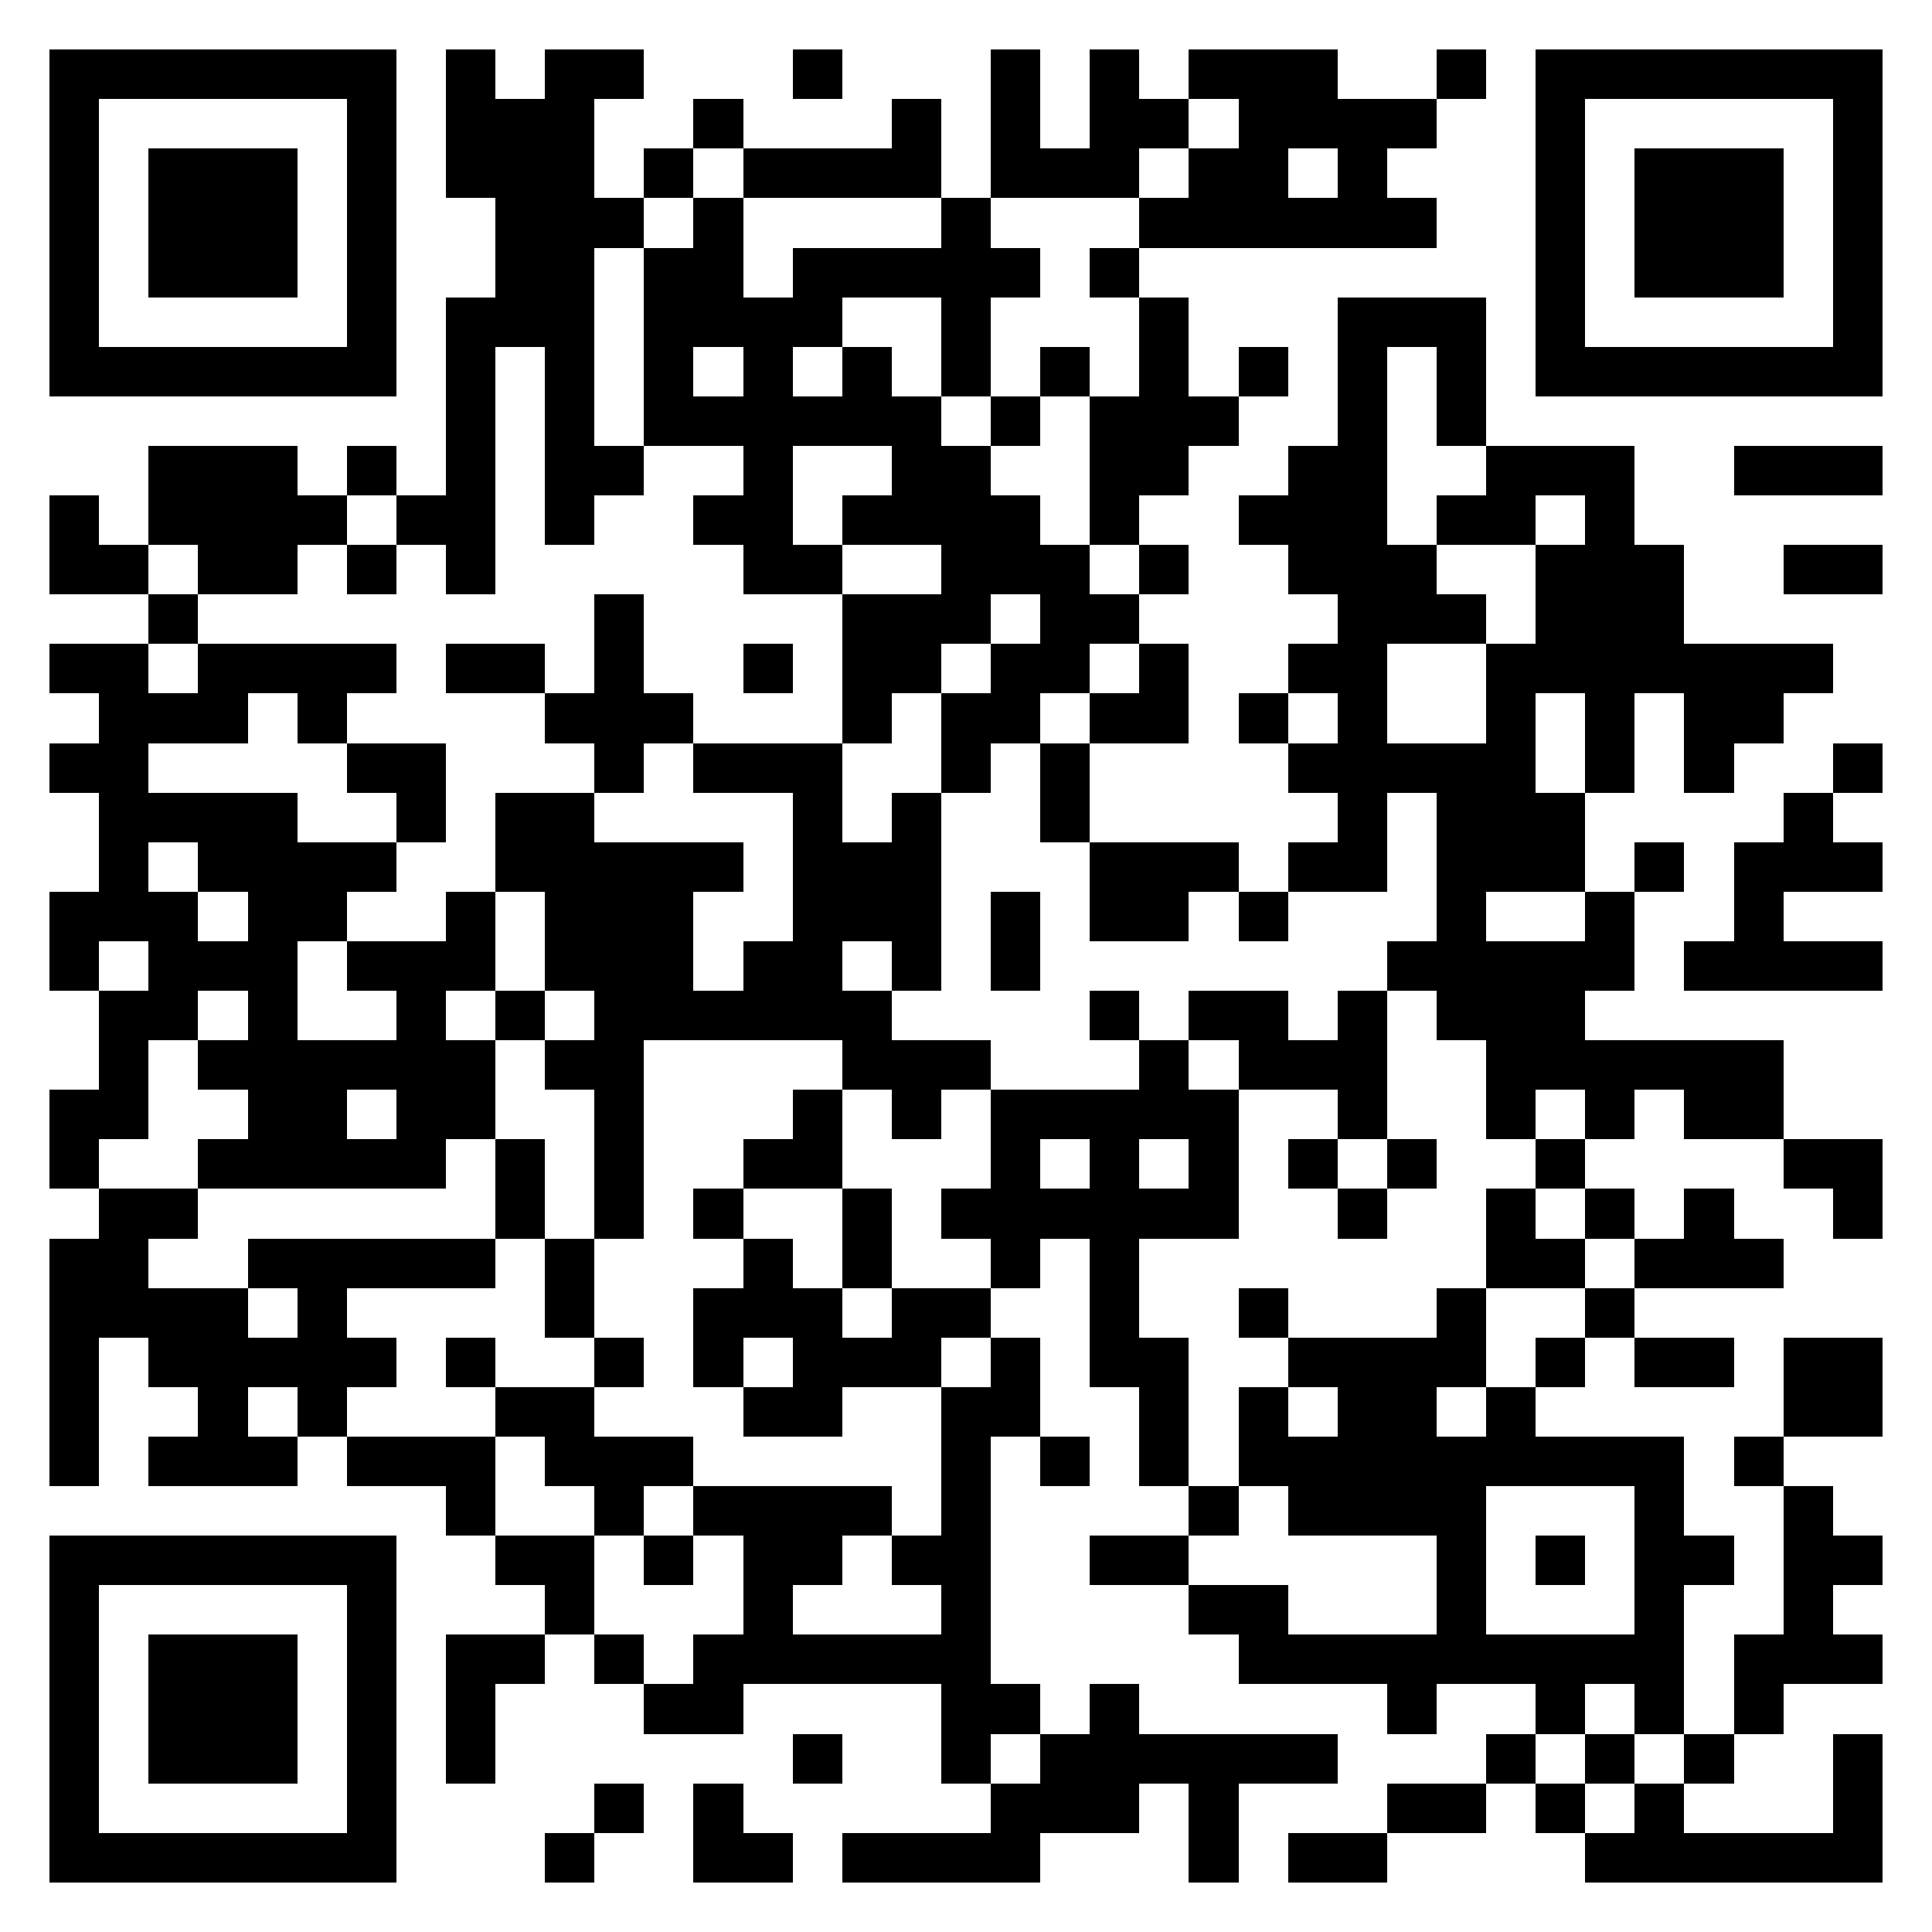
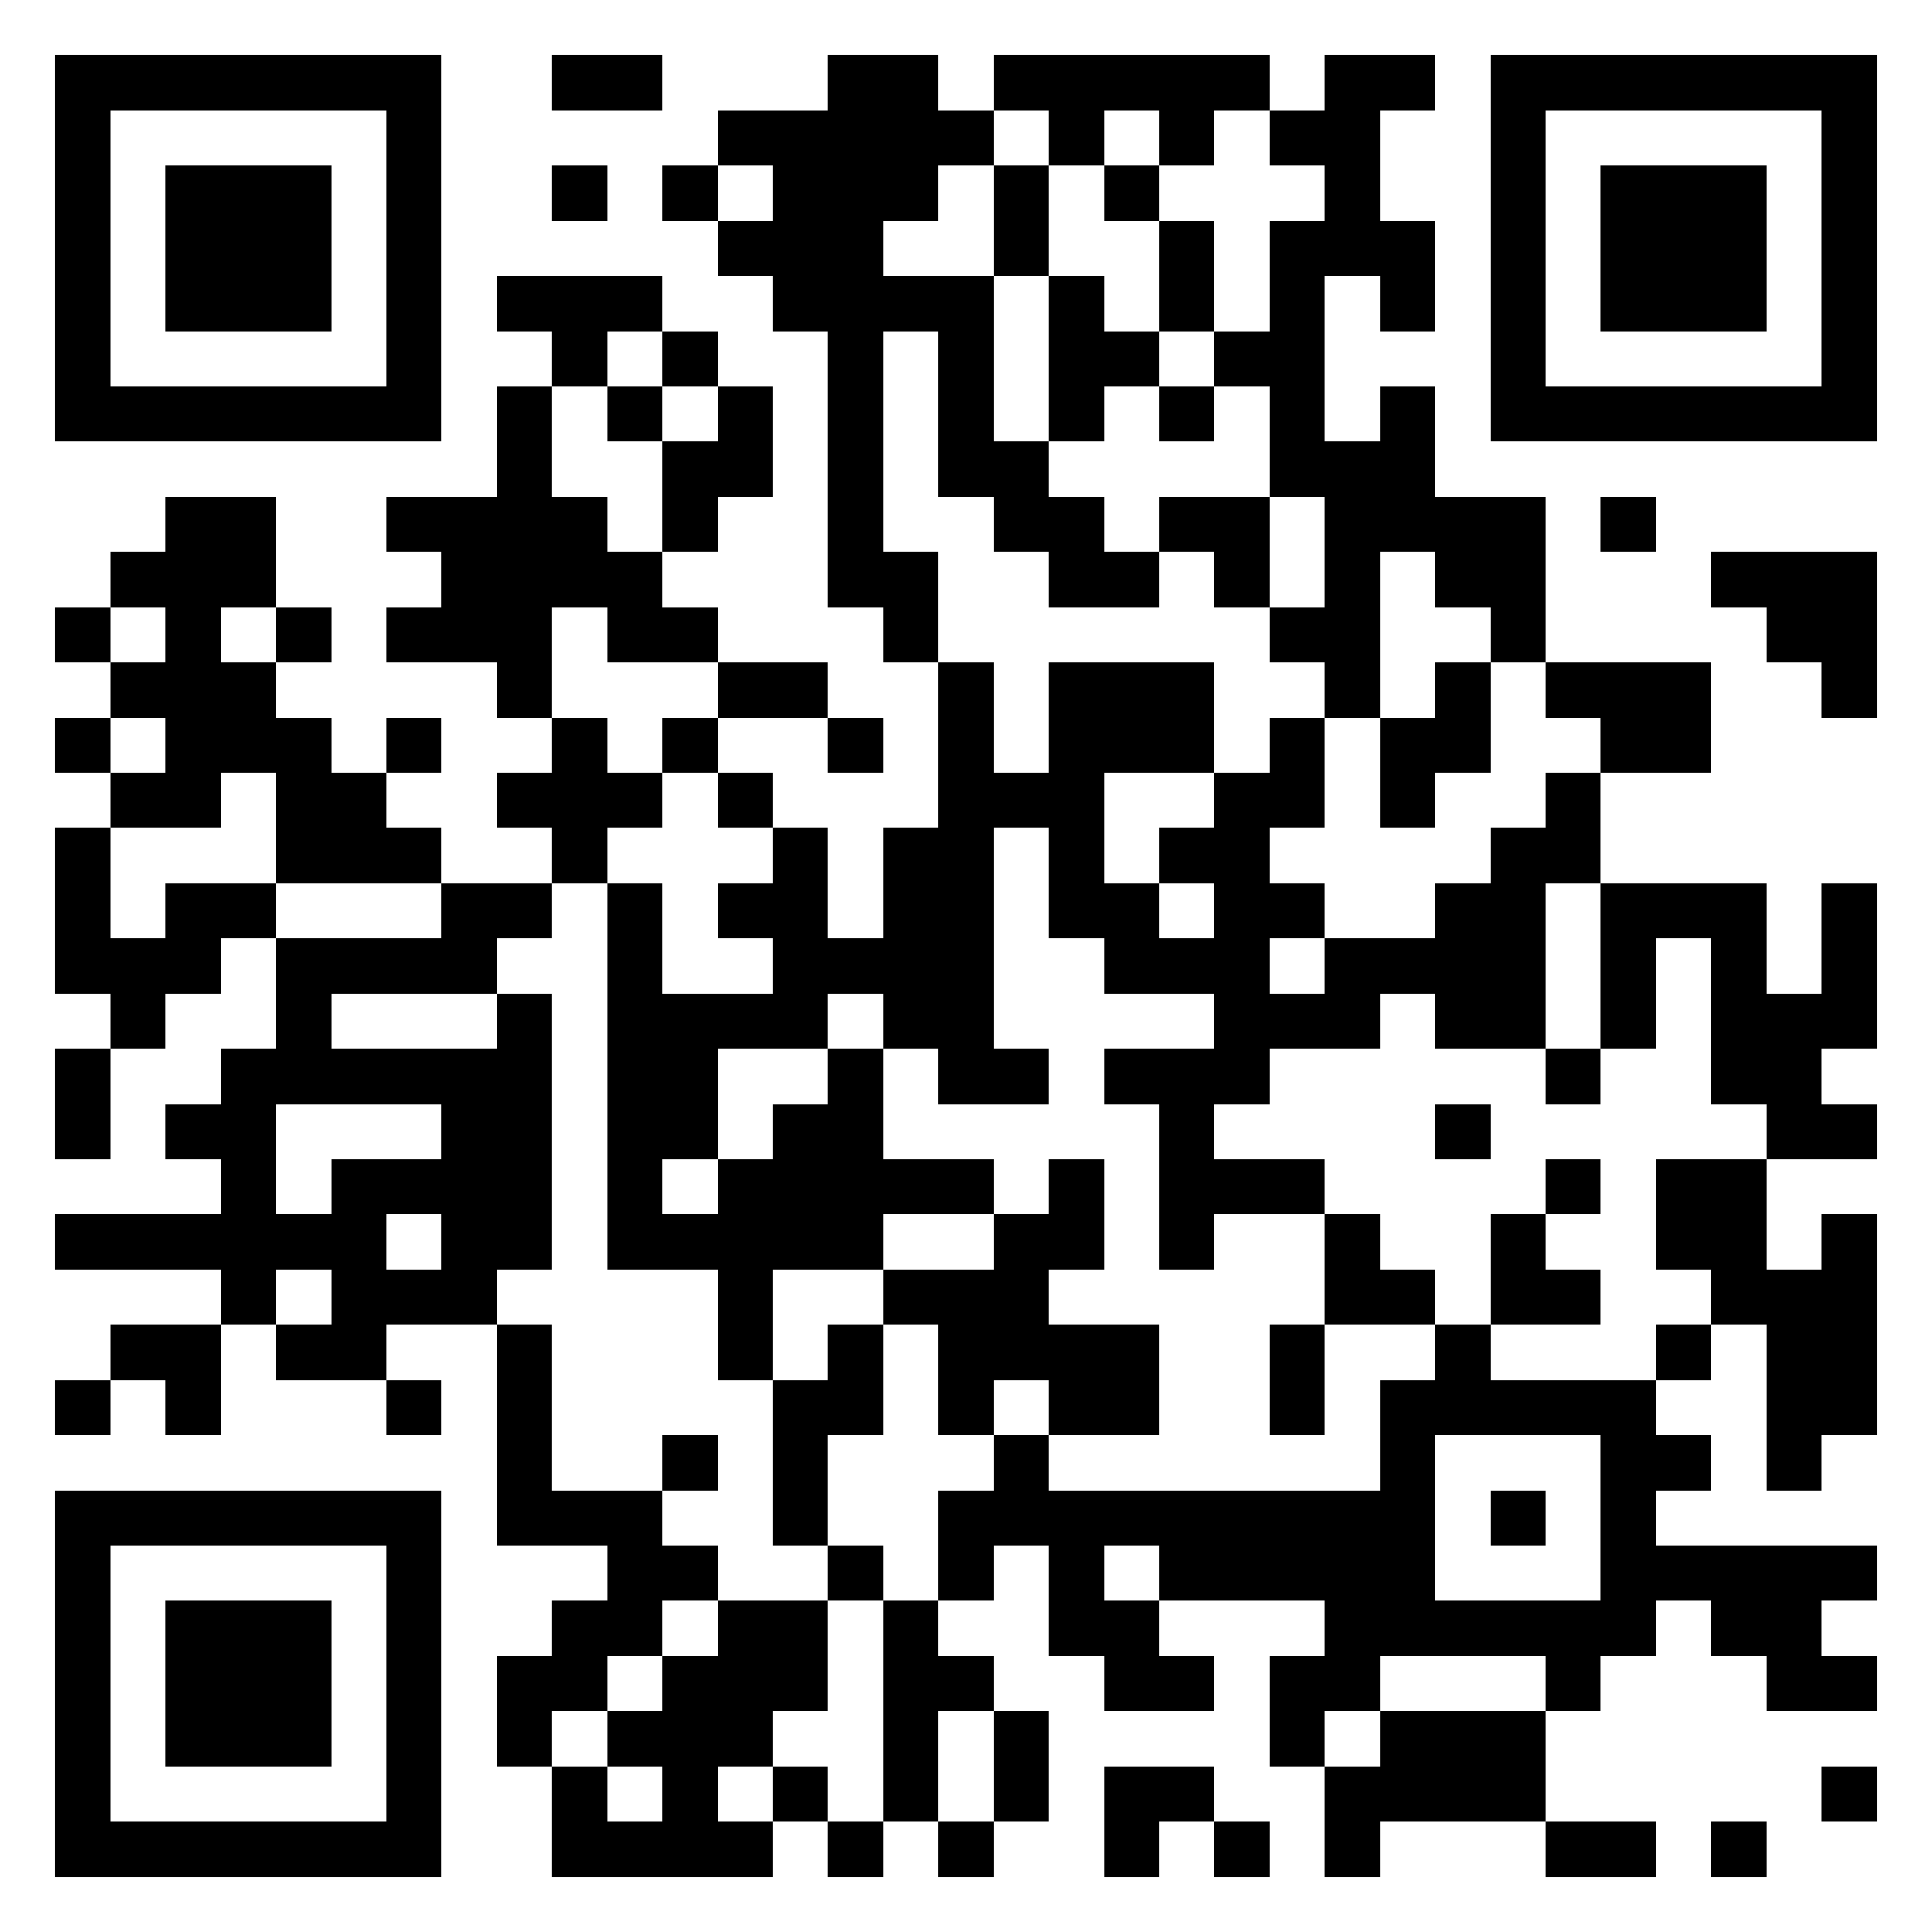
- <svg xmlns="http://www.w3.org/2000/svg" width="900" height="900" viewBox="0 0 39 39" shape-rendering="crispEdges">
-   <path fill="#ffffff" d="M0 0h39v39H0z" />
-   <path stroke="#000000" d="M1 1.5h7m1 0h1m1 0h2m3 0h1m3 0h1m1 0h1m1 0h3m2 0h1m1 0h7M1 2.5h1m5 0h1m1 0h3m2 0h1m3 0h1m1 0h1m1 0h2m1 0h4m2 0h1m5 0h1M1 3.5h1m1 0h3m1 0h1m1 0h3m1 0h1m1 0h4m1 0h3m1 0h2m1 0h1m3 0h1m1 0h3m1 0h1M1 4.5h1m1 0h3m1 0h1m2 0h3m1 0h1m4 0h1m3 0h6m2 0h1m1 0h3m1 0h1M1 5.5h1m1 0h3m1 0h1m2 0h2m1 0h2m1 0h5m1 0h1m8 0h1m1 0h3m1 0h1M1 6.5h1m5 0h1m1 0h3m1 0h4m2 0h1m3 0h1m3 0h3m1 0h1m5 0h1M1 7.5h7m1 0h1m1 0h1m1 0h1m1 0h1m1 0h1m1 0h1m1 0h1m1 0h1m1 0h1m1 0h1m1 0h1m1 0h7M9 8.5h1m1 0h1m1 0h6m1 0h1m1 0h3m2 0h1m1 0h1M3 9.5h3m1 0h1m1 0h1m1 0h2m2 0h1m2 0h2m2 0h2m2 0h2m2 0h3m2 0h3M1 10.5h1m1 0h4m1 0h2m1 0h1m2 0h2m1 0h4m1 0h1m2 0h3m1 0h2m1 0h1M1 11.5h2m1 0h2m1 0h1m1 0h1m5 0h2m2 0h3m1 0h1m2 0h3m2 0h3m2 0h2M3 12.5h1m8 0h1m4 0h3m1 0h2m4 0h3m1 0h3M1 13.5h2m1 0h4m1 0h2m1 0h1m2 0h1m1 0h2m1 0h2m1 0h1m2 0h2m2 0h7M2 14.5h3m1 0h1m4 0h3m3 0h1m1 0h2m1 0h2m1 0h1m1 0h1m2 0h1m1 0h1m1 0h2M1 15.5h2m4 0h2m3 0h1m1 0h3m2 0h1m1 0h1m4 0h5m1 0h1m1 0h1m2 0h1M2 16.5h4m2 0h1m1 0h2m4 0h1m1 0h1m2 0h1m5 0h1m1 0h3m4 0h1M2 17.5h1m1 0h4m2 0h5m1 0h3m3 0h3m1 0h2m1 0h3m1 0h1m1 0h3M1 18.5h3m1 0h2m2 0h1m1 0h3m2 0h3m1 0h1m1 0h2m1 0h1m3 0h1m2 0h1m2 0h1M1 19.5h1m1 0h3m1 0h3m1 0h3m1 0h2m1 0h1m1 0h1m7 0h5m1 0h4M2 20.5h2m1 0h1m2 0h1m1 0h1m1 0h6m4 0h1m1 0h2m1 0h1m1 0h3M2 21.5h1m1 0h6m1 0h2m4 0h3m3 0h1m1 0h3m2 0h6M1 22.5h2m2 0h2m1 0h2m2 0h1m3 0h1m1 0h1m1 0h5m2 0h1m2 0h1m1 0h1m1 0h2M1 23.5h1m2 0h5m1 0h1m1 0h1m2 0h2m3 0h1m1 0h1m1 0h1m1 0h1m1 0h1m2 0h1m4 0h2M2 24.5h2m6 0h1m1 0h1m1 0h1m2 0h1m1 0h6m2 0h1m2 0h1m1 0h1m1 0h1m2 0h1M1 25.5h2m2 0h5m1 0h1m3 0h1m1 0h1m2 0h1m1 0h1m7 0h2m1 0h3M1 26.5h4m1 0h1m4 0h1m2 0h3m1 0h2m2 0h1m2 0h1m3 0h1m2 0h1M1 27.5h1m1 0h5m1 0h1m2 0h1m1 0h1m1 0h3m1 0h1m1 0h2m2 0h4m1 0h1m1 0h2m1 0h2M1 28.5h1m2 0h1m1 0h1m3 0h2m3 0h2m2 0h2m2 0h1m1 0h1m1 0h2m1 0h1m5 0h2M1 29.5h1m1 0h3m1 0h3m1 0h3m5 0h1m1 0h1m1 0h1m1 0h9m1 0h1M9 30.5h1m2 0h1m1 0h4m1 0h1m4 0h1m1 0h4m3 0h1m2 0h1M1 31.5h7m2 0h2m1 0h1m1 0h2m1 0h2m2 0h2m5 0h1m1 0h1m1 0h2m1 0h2M1 32.5h1m5 0h1m3 0h1m3 0h1m3 0h1m4 0h2m3 0h1m3 0h1m2 0h1M1 33.5h1m1 0h3m1 0h1m1 0h2m1 0h1m1 0h6m5 0h9m1 0h3M1 34.5h1m1 0h3m1 0h1m1 0h1m3 0h2m4 0h2m1 0h1m5 0h1m2 0h1m1 0h1m1 0h1M1 35.5h1m1 0h3m1 0h1m1 0h1m6 0h1m2 0h1m1 0h6m3 0h1m1 0h1m1 0h1m2 0h1M1 36.5h1m5 0h1m4 0h1m1 0h1m5 0h3m1 0h1m3 0h2m1 0h1m1 0h1m3 0h1M1 37.5h7m3 0h1m2 0h2m1 0h4m3 0h1m1 0h2m4 0h6" />
+ <svg xmlns="http://www.w3.org/2000/svg" width="900" height="900" viewBox="0 0 35 35" shape-rendering="crispEdges">
+   <path fill="#ffffff" d="M0 0h35v35H0z" />
+   <path stroke="#000000" d="M1 1.5h7m2 0h2m3 0h2m1 0h5m1 0h2m1 0h7M1 2.5h1m5 0h1m5 0h5m1 0h1m1 0h1m1 0h2m2 0h1m5 0h1M1 3.5h1m1 0h3m1 0h1m2 0h1m1 0h1m1 0h3m1 0h1m1 0h1m3 0h1m2 0h1m1 0h3m1 0h1M1 4.5h1m1 0h3m1 0h1m5 0h3m2 0h1m2 0h1m1 0h3m1 0h1m1 0h3m1 0h1M1 5.5h1m1 0h3m1 0h1m1 0h3m2 0h4m1 0h1m1 0h1m1 0h1m1 0h1m1 0h1m1 0h3m1 0h1M1 6.5h1m5 0h1m2 0h1m1 0h1m2 0h1m1 0h1m1 0h2m1 0h2m3 0h1m5 0h1M1 7.5h7m1 0h1m1 0h1m1 0h1m1 0h1m1 0h1m1 0h1m1 0h1m1 0h1m1 0h1m1 0h7M9 8.5h1m2 0h2m1 0h1m1 0h2m4 0h3M3 9.5h2m2 0h4m1 0h1m2 0h1m2 0h2m1 0h2m1 0h4m1 0h1M2 10.5h3m3 0h4m3 0h2m2 0h2m1 0h1m1 0h1m1 0h2m3 0h3M1 11.5h1m1 0h1m1 0h1m1 0h3m1 0h2m3 0h1m6 0h2m2 0h1m4 0h2M2 12.5h3m4 0h1m3 0h2m2 0h1m1 0h3m2 0h1m1 0h1m1 0h3m2 0h1M1 13.5h1m1 0h3m1 0h1m2 0h1m1 0h1m2 0h1m1 0h1m1 0h3m1 0h1m1 0h2m2 0h2M2 14.5h2m1 0h2m2 0h3m1 0h1m3 0h3m2 0h2m1 0h1m2 0h1M1 15.5h1m3 0h3m2 0h1m3 0h1m1 0h2m1 0h1m1 0h2m4 0h2M1 16.5h1m1 0h2m3 0h2m1 0h1m1 0h2m1 0h2m1 0h2m1 0h2m2 0h2m1 0h3m1 0h1M1 17.5h3m1 0h4m2 0h1m2 0h4m2 0h3m1 0h4m1 0h1m1 0h1m1 0h1M2 18.5h1m2 0h1m3 0h1m1 0h4m1 0h2m4 0h3m1 0h2m1 0h1m1 0h3M1 19.5h1m2 0h6m1 0h2m2 0h1m1 0h2m1 0h3m5 0h1m2 0h2M1 20.5h1m1 0h2m3 0h2m1 0h2m1 0h2m5 0h1m4 0h1m5 0h2M4 21.5h1m1 0h4m1 0h1m1 0h5m1 0h1m1 0h3m4 0h1m1 0h2M1 22.5h6m1 0h2m1 0h5m2 0h2m1 0h1m2 0h1m2 0h1m2 0h2m1 0h1M4 23.5h1m1 0h3m4 0h1m2 0h3m5 0h2m1 0h2m2 0h3M2 24.5h2m1 0h2m2 0h1m3 0h1m1 0h1m1 0h4m2 0h1m2 0h1m3 0h1m1 0h2M1 25.5h1m1 0h1m3 0h1m1 0h1m4 0h2m1 0h1m1 0h2m2 0h1m1 0h5m2 0h2M9 26.5h1m2 0h1m1 0h1m3 0h1m6 0h1m3 0h2m1 0h1M1 27.5h7m1 0h3m2 0h1m2 0h9m1 0h1m1 0h1M1 28.5h1m5 0h1m3 0h2m2 0h1m1 0h1m1 0h1m1 0h5m3 0h5M1 29.5h1m1 0h3m1 0h1m2 0h2m1 0h2m1 0h1m2 0h2m3 0h6m1 0h2M1 30.5h1m1 0h3m1 0h1m1 0h2m1 0h3m1 0h2m2 0h2m1 0h2m3 0h1m3 0h2M1 31.5h1m1 0h3m1 0h1m1 0h1m1 0h3m2 0h1m1 0h1m4 0h1m1 0h3M1 32.5h1m5 0h1m2 0h1m1 0h1m1 0h1m1 0h1m1 0h1m1 0h2m2 0h4m5 0h1M1 33.5h7m2 0h4m1 0h1m1 0h1m2 0h1m1 0h1m1 0h1m3 0h2m1 0h1" />
</svg>
